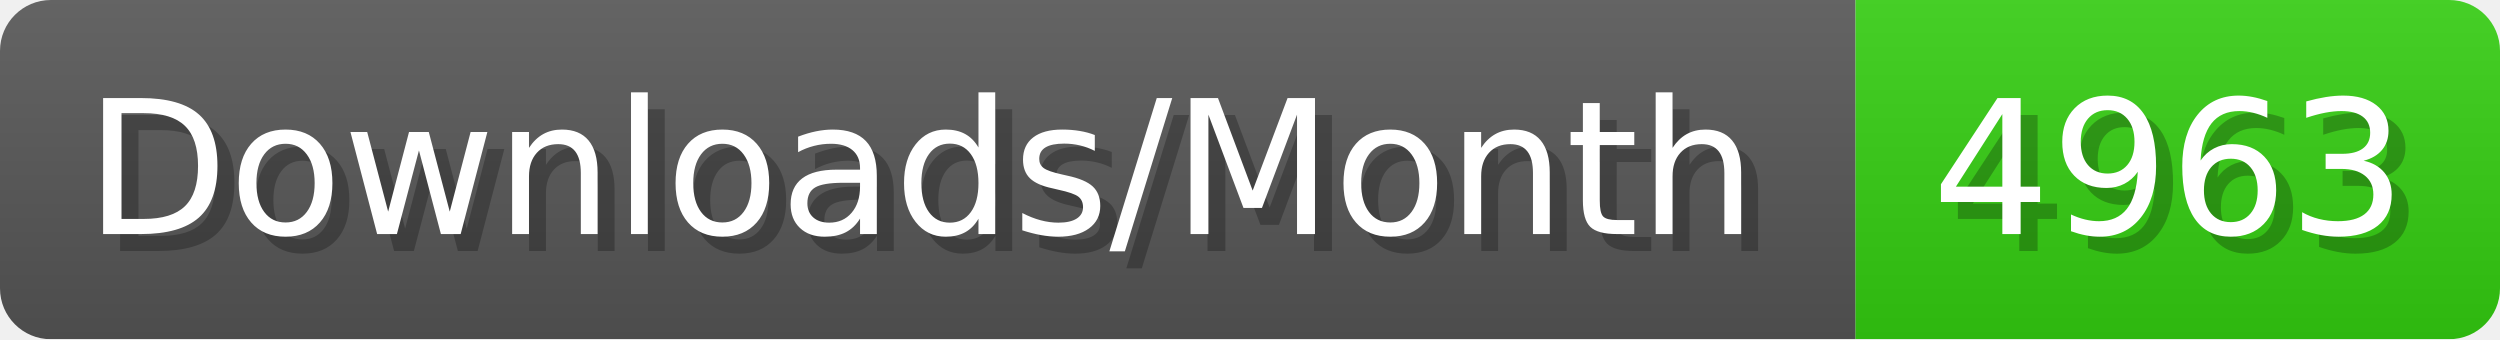
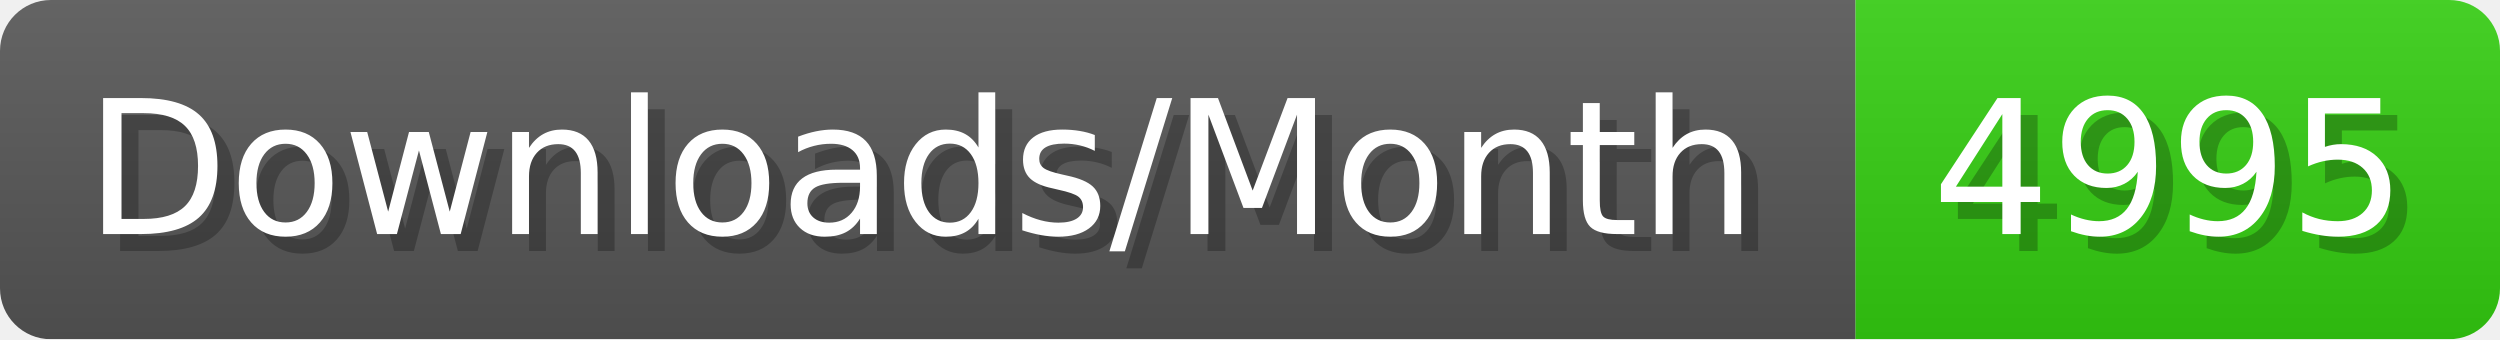
- <svg xmlns="http://www.w3.org/2000/svg" width="147.4" height="20" viewBox="0 0 1474 200" role="img" aria-label="Downloads/Month: 4963">
+ <svg xmlns="http://www.w3.org/2000/svg" width="147.4" height="20" viewBox="0 0 1474 200" role="img" aria-label="Downloads/Month: 4995">
  <linearGradient id="YlXUI" x2="0" y2="100%">
    <stop offset="0" stop-opacity=".1" stop-color="#EEE" />
    <stop offset="1" stop-opacity=".1" />
  </linearGradient>
  <mask id="JHhop">
    <rect width="1474" height="200" rx="30" fill="#FFF" />
  </mask>
  <g mask="url(#JHhop)">
    <rect width="1094" height="200" fill="#555" />
    <rect width="380" height="200" fill="#3C1" x="1094" />
    <rect width="1474" height="200" fill="url(#YlXUI)" />
  </g>
  <g aria-hidden="true" fill="#fff" text-anchor="start" font-family="Verdana,DejaVu Sans,sans-serif" font-size="110">
    <text x="60" y="148" textLength="994" fill="#000" opacity="0.25">Downloads/Month</text>
    <text x="50" y="138" textLength="994">Downloads/Month</text>
-     <text x="1149" y="148" textLength="280" fill="#000" opacity="0.25">4963</text>
-     <text x="1139" y="138" textLength="280">4963</text>
+     <text x="1149" y="148" textLength="280" fill="#000" opacity="0.25">4995</text>
+     <text x="1139" y="138" textLength="280">4995</text>
  </g>
</svg>
